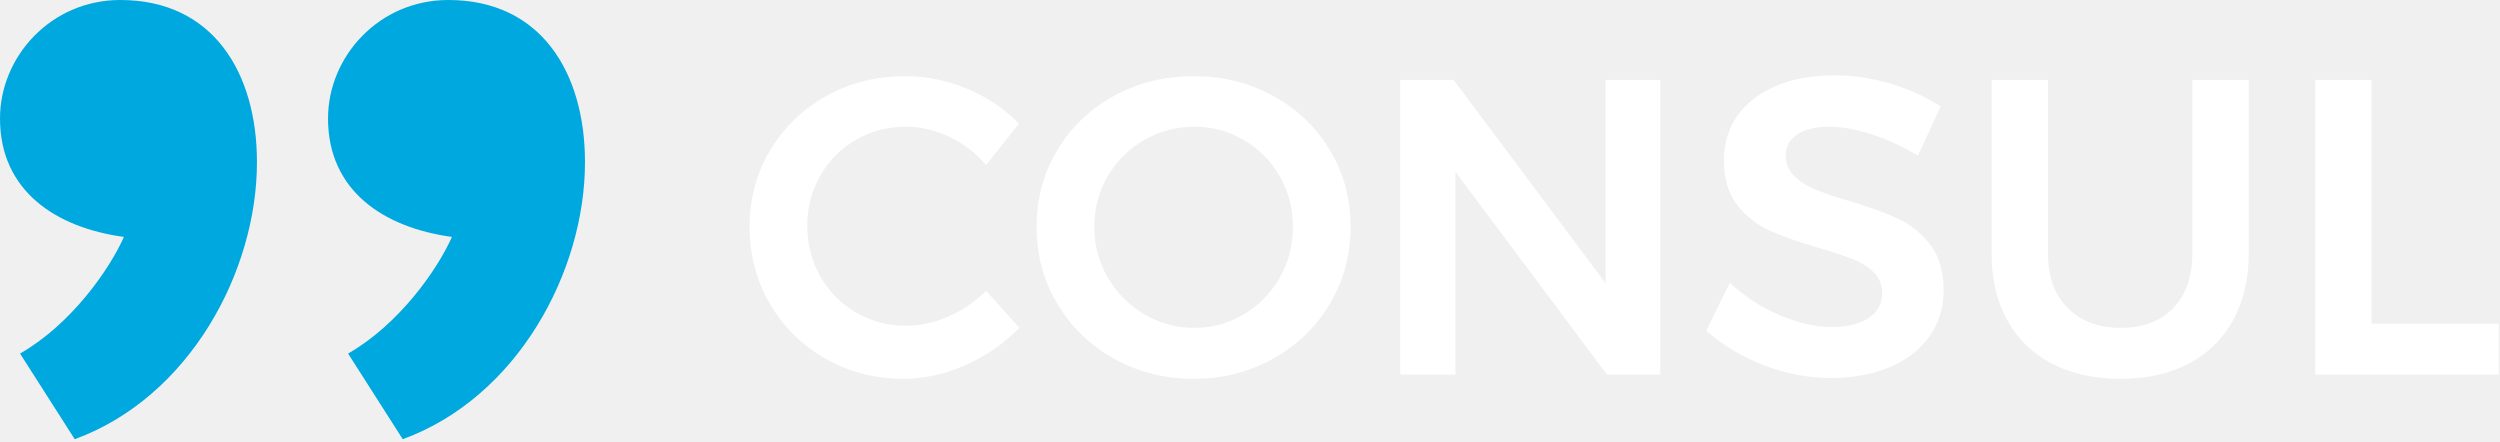
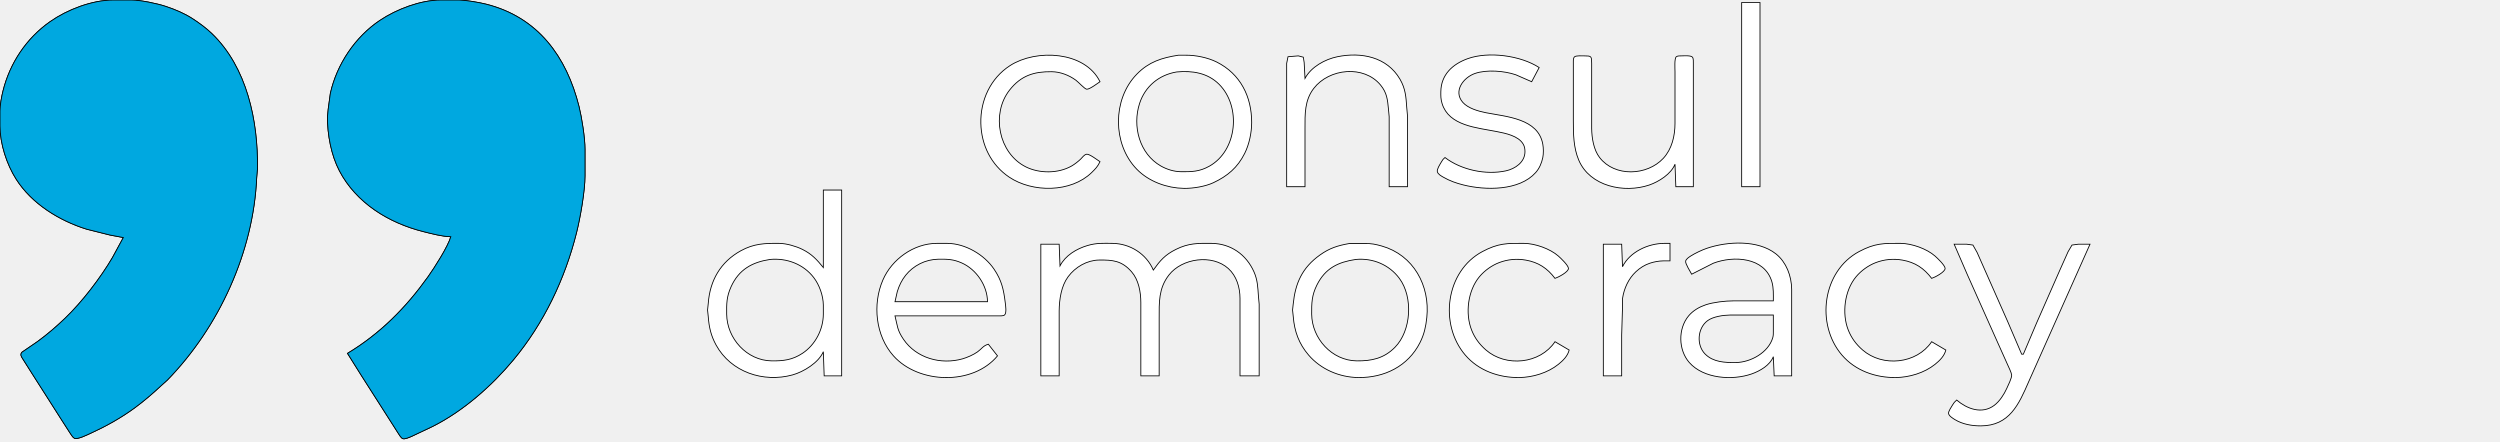
- <svg xmlns="http://www.w3.org/2000/svg" width="300px" height="53px" viewBox="0 0 300 53" version="1.1">
-   <defs />
-   <g id="Page-1" stroke="none" stroke-width="1" fill="none" fill-rule="evenodd">
-     <g id="consul_logo">
-       <path d="M113.914,16.414 C112.214,15.606 110.488,15.202 108.737,15.202 C106.549,15.202 104.545,15.724 102.727,16.768 C100.909,17.811 99.478,19.251 98.434,21.086 C97.391,22.921 96.869,24.933 96.869,27.121 C96.869,29.31 97.391,31.322 98.434,33.157 C99.478,34.992 100.909,36.439 102.727,37.5 C104.545,38.561 106.549,39.091 108.737,39.091 C110.421,39.091 112.113,38.721 113.813,37.98 C115.513,37.239 117.02,36.212 118.333,34.899 L122.323,39.343 C120.471,41.229 118.317,42.719 115.859,43.813 C113.401,44.907 110.909,45.455 108.384,45.455 C104.983,45.455 101.869,44.646 99.04,43.03 C96.212,41.414 93.99,39.217 92.374,36.439 C90.758,33.662 89.949,30.589 89.949,27.222 C89.949,23.855 90.774,20.791 92.424,18.03 C94.074,15.269 96.322,13.098 99.167,11.515 C102.012,9.933 105.168,9.141 108.636,9.141 C111.162,9.141 113.636,9.646 116.061,10.657 C118.485,11.667 120.556,13.064 122.273,14.848 L118.333,19.798 C117.088,18.35 115.614,17.222 113.914,16.414 Z M152.803,11.515 C155.682,13.098 157.946,15.269 159.596,18.03 C161.246,20.791 162.071,23.855 162.071,27.222 C162.071,30.589 161.246,33.662 159.596,36.439 C157.946,39.217 155.682,41.414 152.803,43.03 C149.924,44.646 146.734,45.455 143.232,45.455 C139.731,45.455 136.54,44.646 133.662,43.03 C130.783,41.414 128.519,39.217 126.869,36.439 C125.219,33.662 124.394,30.589 124.394,27.222 C124.394,23.855 125.219,20.791 126.869,18.03 C128.519,15.269 130.783,13.098 133.662,11.515 C136.54,9.933 139.731,9.141 143.232,9.141 C146.734,9.141 149.924,9.933 152.803,11.515 Z M137.323,16.793 C135.471,17.854 134.007,19.301 132.929,21.136 C131.852,22.971 131.313,25 131.313,27.222 C131.313,29.444 131.86,31.481 132.955,33.333 C134.049,35.185 135.513,36.65 137.348,37.727 C139.184,38.805 141.178,39.343 143.333,39.343 C145.455,39.343 147.424,38.805 149.242,37.727 C151.061,36.65 152.5,35.185 153.561,33.333 C154.621,31.481 155.152,29.444 155.152,27.222 C155.152,25 154.621,22.971 153.561,21.136 C152.5,19.301 151.061,17.854 149.242,16.793 C147.424,15.732 145.455,15.202 143.333,15.202 C141.178,15.202 139.175,15.732 137.323,16.793 Z M192.677,9.596 L199.242,9.596 L199.242,44.949 L192.828,44.949 L174.646,20.606 L174.646,44.949 L168.03,44.949 L168.03,9.596 L174.444,9.596 L192.677,33.99 L192.677,9.596 Z M224.571,16.111 C222.668,15.505 220.993,15.202 219.545,15.202 C217.929,15.202 216.65,15.505 215.707,16.111 C214.764,16.717 214.293,17.559 214.293,18.636 C214.293,19.613 214.621,20.429 215.278,21.086 C215.934,21.742 216.759,22.281 217.753,22.702 C218.746,23.123 220.101,23.586 221.818,24.091 C224.209,24.798 226.17,25.505 227.702,26.212 C229.234,26.919 230.539,27.963 231.616,29.343 C232.694,30.724 233.232,32.542 233.232,34.798 C233.232,36.953 232.652,38.83 231.49,40.429 C230.328,42.029 228.729,43.249 226.692,44.091 C224.655,44.933 222.323,45.354 219.697,45.354 C216.936,45.354 214.242,44.84 211.616,43.813 C208.99,42.786 206.7,41.414 204.747,39.697 L207.576,33.939 C209.36,35.589 211.364,36.886 213.586,37.828 C215.808,38.771 217.879,39.242 219.798,39.242 C221.684,39.242 223.165,38.88 224.242,38.157 C225.32,37.433 225.859,36.448 225.859,35.202 C225.859,34.192 225.53,33.359 224.874,32.702 C224.217,32.045 223.384,31.515 222.374,31.111 C221.364,30.707 219.983,30.253 218.232,29.747 C215.842,29.04 213.889,28.35 212.374,27.677 C210.859,27.003 209.562,25.985 208.485,24.621 C207.407,23.258 206.869,21.465 206.869,19.242 C206.869,17.189 207.416,15.396 208.51,13.864 C209.604,12.332 211.153,11.145 213.157,10.303 C215.16,9.461 217.475,9.04 220.101,9.04 C222.391,9.04 224.655,9.377 226.894,10.051 C229.133,10.724 231.128,11.633 232.879,12.778 L230.152,18.687 C228.333,17.576 226.473,16.717 224.571,16.111 Z M248.131,36.97 C249.714,38.552 251.835,39.343 254.495,39.343 C257.155,39.343 259.251,38.552 260.783,36.97 C262.315,35.387 263.081,33.199 263.081,30.404 L263.081,9.596 L269.848,9.596 L269.848,30.404 C269.848,33.468 269.226,36.136 267.98,38.409 C266.734,40.682 264.958,42.424 262.652,43.636 C260.345,44.848 257.626,45.455 254.495,45.455 C251.33,45.455 248.577,44.848 246.237,43.636 C243.897,42.424 242.104,40.682 240.859,38.409 C239.613,36.136 238.99,33.468 238.99,30.404 L238.99,9.596 L245.758,9.596 L245.758,30.404 C245.758,33.199 246.549,35.387 248.131,36.97 Z M277.828,9.596 L284.596,9.596 L284.596,38.838 L299.848,38.838 L299.848,44.949 L277.828,44.949 L277.828,9.596 Z" id="CONSUL" fill="#FFFFFF" />
-       <path d="M61.232,0 C47.455,5.03 39.364,20.119 39.364,33.24 C39.364,43.956 44.612,52.704 55.765,52.704 C64.075,52.704 70.198,45.924 70.198,38.489 C70.198,29.741 63.419,25.368 55.328,24.274 C57.077,20.338 61.67,13.777 67.793,10.278 L61.232,0 Z M21.869,0 C8.091,5.03 0,20.119 0,33.24 C0,43.956 5.248,52.704 16.402,52.704 C24.712,52.704 30.835,45.924 30.835,38.489 C30.835,29.741 24.056,25.368 15.964,24.274 C17.714,20.338 22.306,13.777 28.429,10.278 L21.869,0 Z" id="“" fill="#00A8E0" transform="translate(35.09924, 26.35177) scale(-1, -1) translate(-35.09924, -26.35177) " />
-     </g>
-   </g>
+ <svg xmlns="http://www.w3.org/2000/svg" width="10in" height="1.767in" viewBox="0 0 3000 530" version="1.1" id="svg8432">
+   <defs id="defs8436" />
+   <path id="Selection" d="M 148.00,285.00            C 148.00,285.00 134.99,309.00 134.99,309.00              120.56,333.55 98.51,362.33 78.00,381.96              67.64,391.88 56.61,401.42 45.00,409.85              45.00,409.85 26.37,422.61 26.37,422.61              23.69,425.56 25.89,428.20 27.58,431.00              27.58,431.00 38.34,448.00 38.34,448.00              38.34,448.00 74.05,504.00 74.05,504.00              74.05,504.00 83.69,519.00 83.69,519.00              84.93,520.92 87.32,524.88 89.32,525.89              92.89,527.68 105.22,521.49 109.00,519.77              127.60,511.28 145.50,501.26 162.00,489.12              172.96,481.04 183.05,472.35 193.00,463.09              193.00,463.09 200.91,455.96 200.91,455.96              262.85,392.37 304.16,302.06 308.04,213.00              308.04,213.00 309.00,202.00 309.00,202.00              309.66,145.22 296.58,80.82 254.00,40.04              246.98,33.32 239.13,27.63 231.00,22.34              221.15,15.95 210.10,11.36 199.00,7.67              188.41,4.14 169.05,0.13 158.00,0.00              158.00,0.00 136.00,0.00 136.00,0.00              110.45,0.04 80.73,11.47 60.00,26.04              31.71,45.92 11.95,75.57 3.63,109.00              1.82,116.25 0.09,125.55 0.00,133.00              0.00,133.00 0.00,151.00 0.00,151.00              0.03,172.35 8.02,197.07 19.44,215.00              38.18,244.45 71.16,264.76 104.00,274.98              104.00,274.98 132.00,282.00 132.00,282.00              132.00,282.00 148.00,285.00 148.00,285.00 Z            M 541.00,284.00            C 537.61,295.87 521.25,321.42 513.71,332.00              487.25,369.12 456.19,400.40 417.00,424.00              417.00,424.00 433.31,450.00 433.31,450.00              433.31,450.00 464.58,499.00 464.58,499.00              464.58,499.00 477.34,519.00 477.34,519.00              478.62,520.97 481.20,525.57 483.38,526.33              485.92,527.24 491.53,524.61 494.00,523.58              494.00,523.58 519.00,511.75 519.00,511.75              555.51,493.49 589.96,463.22 615.92,432.00              652.69,387.78 677.97,334.61 691.87,279.00              696.37,261.01 701.97,229.22 702.00,211.00              702.00,211.00 702.00,179.00 702.00,179.00              701.98,165.57 698.18,141.22 694.87,128.00              679.85,67.89 645.57,20.51 583.00,4.87              575.16,2.91 558.87,0.10 551.00,0.00              551.00,0.00 529.00,0.00 529.00,0.00              504.67,0.04 476.05,10.98 456.00,24.35              426.23,44.21 404.22,77.13 396.42,112.00              396.42,112.00 393.83,131.00 393.83,131.00              393.83,131.00 393.00,140.00 393.00,140.00              392.76,161.14 397.44,186.19 407.32,205.00              427.58,243.60 466.61,267.48 508.00,277.87              517.69,280.31 531.21,283.91 541.00,284.00 Z            M 2090.00,3.00            C 2090.00,3.00 2090.00,224.00 2090.00,224.00              2090.00,224.00 2112.00,224.00 2112.00,224.00              2112.00,224.00 2112.00,3.00 2112.00,3.00              2112.00,3.00 2090.00,3.00 2090.00,3.00 Z            M 1320.00,194.00            C 1316.90,191.93 1307.32,184.60 1304.01,185.01              1301.18,185.37 1298.77,188.91 1296.83,190.83              1294.05,193.58 1289.40,197.17 1286.00,199.12              1270.05,208.28 1247.36,208.37 1231.00,200.19              1198.22,183.80 1189.12,136.48 1211.52,108.00              1225.20,90.60 1240.81,85.75 1262.00,86.00              1272.31,86.12 1282.72,90.11 1291.00,96.16              1294.23,98.52 1301.49,106.67 1304.01,106.99              1307.32,107.40 1316.90,100.07 1320.00,98.00              1301.90,61.13 1243.28,58.49 1212.00,78.70              1188.58,93.83 1176.36,120.45 1177.01,148.00              1177.63,173.93 1189.31,197.87 1211.00,212.48              1238.92,231.29 1285.21,231.25 1310.00,206.99              1314.77,202.32 1317.04,200.03 1320.00,194.00 Z            M 1414.00,66.21            C 1394.21,69.30 1378.61,74.11 1364.09,89.04              1334.80,119.15 1334.86,172.81 1364.09,202.96              1378.53,217.86 1400.48,225.76 1421.00,226.00              1431.71,226.12 1446.29,223.76 1456.00,219.22              1473.01,211.26 1485.09,201.08 1493.63,184.00              1499.07,173.11 1501.98,159.14 1502.00,147.00              1502.05,116.03 1488.58,88.66 1460.00,74.37              1449.47,69.10 1434.75,66.05 1423.00,66.21              1423.00,66.21 1414.00,66.21 1414.00,66.21 Z            M 1566.00,94.00            C 1566.00,94.00 1565.00,75.00 1565.00,75.00              1565.00,75.00 1563.98,68.60 1563.98,68.60              1563.98,68.60 1558.00,67.00 1558.00,67.00              1558.00,67.00 1545.60,68.02 1545.60,68.02              1545.60,68.02 1544.00,76.00 1544.00,76.00              1544.00,76.00 1544.00,105.00 1544.00,105.00              1544.00,105.00 1544.00,224.00 1544.00,224.00              1544.00,224.00 1566.00,224.00 1566.00,224.00              1566.00,224.00 1566.00,154.00 1566.00,154.00              1566.00,136.99 1565.44,120.38 1576.53,106.00              1595.03,81.99 1636.62,77.72 1656.67,102.00              1664.37,111.31 1665.07,119.68 1666.17,131.00              1666.17,131.00 1667.00,140.00 1667.00,140.00              1667.00,140.00 1667.00,224.00 1667.00,224.00              1667.00,224.00 1689.00,224.00 1689.00,224.00              1689.00,224.00 1689.00,139.00 1689.00,139.00              1689.00,139.00 1688.09,129.00 1688.09,129.00              1687.23,116.43 1686.61,106.34 1679.98,95.00              1664.31,68.16 1633.50,62.22 1605.00,68.00              1590.02,71.04 1573.41,80.20 1566.00,94.00 Z            M 1734.00,189.00            C 1731.33,191.36 1730.99,191.90 1729.23,195.00              1727.74,197.65 1724.14,202.98 1724.81,205.96              1725.49,208.99 1729.50,211.13 1732.00,212.57              1739.64,216.99 1747.49,219.74 1756.00,221.87              1782.37,228.50 1823.21,229.13 1842.82,207.00              1847.42,201.80 1849.90,195.73 1851.36,189.00              1852.31,184.41 1852.22,177.62 1851.36,173.00              1845.81,142.08 1807.84,140.07 1783.00,135.20              1774.03,133.44 1761.56,129.86 1755.39,122.83              1743.53,109.31 1756.13,92.90 1770.00,88.10              1783.85,83.30 1805.27,84.95 1819.00,89.70              1819.00,89.70 1838.00,98.00 1838.00,98.00              1838.00,98.00 1847.00,81.00 1847.00,81.00              1824.79,66.54 1786.07,61.32 1761.00,70.44              1742.91,77.01 1729.24,89.69 1729.00,110.00              1728.94,115.41 1728.86,118.71 1730.44,124.00              1738.53,151.15 1772.74,153.15 1796.00,157.80              1806.56,159.91 1822.06,162.83 1827.91,173.00              1829.51,175.78 1829.98,178.84 1829.97,182.00              1829.93,194.57 1818.17,202.57 1807.00,204.99              1783.03,210.17 1753.50,203.93 1734.00,189.00 Z            M 2010.00,197.00            C 2010.00,197.00 2011.00,224.00 2011.00,224.00              2011.00,224.00 2032.00,224.00 2032.00,224.00              2032.00,224.00 2032.00,76.00 2032.00,76.00              2032.00,74.01 2032.23,70.19 2030.98,68.60              2029.15,66.28 2020.93,66.98 2018.00,67.00              2016.18,67.01 2013.08,66.85 2011.60,68.02              2009.08,70.01 2010.00,82.52 2010.00,86.00              2010.00,86.00 2010.00,148.00 2010.00,148.00              2009.98,162.96 2006.34,178.79 1995.91,190.00              1976.44,210.91 1937.67,212.54 1919.53,189.00              1912.37,179.72 1910.14,165.49 1910.00,154.00              1910.00,154.00 1910.00,76.00 1910.00,76.00              1909.98,67.36 1909.64,67.02 1901.00,67.00              1898.47,66.99 1891.44,66.57 1889.60,68.02              1887.90,69.37 1888.04,72.05 1888.00,74.00              1888.00,74.00 1888.00,98.00 1888.00,98.00              1888.00,98.00 1888.00,145.00 1888.00,145.00              1888.00,160.84 1888.21,177.15 1894.46,192.00              1907.80,223.67 1949.05,232.14 1979.00,222.00              1990.57,218.08 2005.41,208.70 2010.00,197.00 Z            M 1412.00,86.29            C 1430.59,84.53 1449.12,87.31 1462.91,101.09              1489.71,127.87 1484.83,180.74 1451.00,199.49              1439.23,206.01 1429.92,206.15 1417.00,206.00              1408.75,205.90 1400.14,203.20 1393.00,199.13              1367.25,184.43 1358.63,151.24 1367.52,124.00              1374.22,103.46 1390.88,89.80 1412.00,86.29 Z            M 988.00,228.00            C 988.00,228.00 988.00,321.00 988.00,321.00              980.24,311.51 974.22,304.88 963.00,299.27              955.17,295.36 943.77,292.11 935.00,292.00              917.85,291.80 904.58,292.28 889.00,300.86              864.53,314.35 851.91,336.65 849.91,364.00              849.91,364.00 849.08,372.00 849.08,372.00              849.08,372.00 849.91,380.00 849.91,380.00              850.83,392.59 853.17,402.81 859.31,414.00              877.19,446.57 916.15,459.40 951.00,449.85              964.43,446.17 982.41,435.08 988.00,422.00              988.00,422.00 989.00,451.00 989.00,451.00              989.00,451.00 1010.00,451.00 1010.00,451.00              1010.00,451.00 1010.00,228.00 1010.00,228.00              1010.00,228.00 988.00,228.00 988.00,228.00 Z            M 1197.00,427.00            C 1197.00,427.00 1186.00,413.00 1186.00,413.00              1179.57,414.89 1178.25,418.46 1173.00,422.21              1168.21,425.64 1160.69,428.96 1155.00,430.57              1129.13,437.90 1099.53,429.82 1084.09,407.00              1076.45,395.70 1077.06,391.14 1074.00,379.00              1074.00,379.00 1198.00,379.00 1198.00,379.00              1199.99,379.00 1203.81,379.23 1205.40,377.98              1208.21,375.75 1206.69,366.27 1206.28,363.00              1204.36,347.36 1201.97,336.39 1192.91,323.00              1181.01,305.42 1158.47,292.25 1137.00,292.00              1137.00,292.00 1124.00,292.00 1124.00,292.00              1096.48,292.13 1070.19,311.02 1059.43,336.00              1046.86,365.17 1050.65,402.93 1072.17,427.00              1102.39,460.80 1167.46,462.66 1197.00,427.00 Z            M 1272.00,319.00            C 1272.00,319.00 1271.00,293.00 1271.00,293.00              1271.00,293.00 1249.00,293.00 1249.00,293.00              1249.00,293.00 1249.00,451.00 1249.00,451.00              1249.00,451.00 1271.00,451.00 1271.00,451.00              1271.00,451.00 1271.00,373.00 1271.00,373.00              1271.16,359.32 1273.43,343.22 1281.76,332.00              1290.39,320.38 1304.33,312.18 1319.00,312.00              1335.40,311.81 1346.19,312.79 1357.82,326.00              1366.37,335.73 1368.98,350.38 1369.00,363.00              1369.00,363.00 1369.00,451.00 1369.00,451.00              1369.00,451.00 1391.00,451.00 1391.00,451.00              1391.00,451.00 1391.00,382.00 1391.00,382.00              1391.00,362.95 1390.21,346.09 1402.68,330.00              1418.38,309.74 1454.57,304.67 1473.99,322.18              1483.96,331.17 1487.98,344.93 1488.00,358.00              1488.00,358.00 1488.00,451.00 1488.00,451.00              1488.00,451.00 1511.00,451.00 1511.00,451.00              1511.00,451.00 1511.00,365.00 1511.00,365.00              1511.00,365.00 1510.09,355.00 1510.09,355.00              1509.38,344.62 1509.09,335.82 1504.69,326.00              1495.43,305.32 1476.90,292.27 1454.00,292.00              1437.63,291.81 1426.24,291.65 1411.00,299.27              1398.10,305.72 1392.14,312.53 1384.00,324.00              1375.57,304.54 1356.17,292.25 1335.00,292.00              1323.92,291.87 1315.83,291.40 1305.00,294.59              1291.82,298.48 1278.44,306.49 1272.00,319.00 Z            M 1619.00,292.21            C 1605.22,294.68 1595.55,297.67 1584.00,305.91              1562.62,321.16 1554.37,339.66 1551.83,365.00              1551.83,365.00 1551.08,372.00 1551.08,372.00              1551.08,372.00 1551.92,380.00 1551.92,380.00              1553.33,397.62 1558.66,412.40 1570.30,426.00              1585.03,443.21 1607.47,452.73 1630.00,453.00              1661.08,453.36 1689.65,439.58 1704.03,411.00              1709.08,400.96 1710.98,392.05 1712.16,381.00              1716.23,343.02 1696.29,305.91 1658.00,295.15              1650.71,293.11 1645.60,292.01 1638.00,292.21              1638.00,292.21 1619.00,292.21 1619.00,292.21 Z            M 1883.00,420.00            C 1883.00,420.00 1866.00,410.00 1866.00,410.00              1848.04,436.80 1806.94,440.79 1783.00,419.82              1775.28,413.06 1769.71,405.55 1765.92,396.00              1758.02,376.04 1761.46,348.61 1775.32,332.00              1781.42,324.70 1790.09,318.45 1799.00,315.06              1809.31,311.15 1820.19,310.18 1831.00,312.08              1846.07,314.73 1856.78,321.81 1866.00,334.00              1869.70,332.82 1882.48,326.23 1882.13,321.91              1881.82,318.20 1872.89,309.72 1870.00,307.18              1860.03,298.42 1842.26,292.16 1829.00,292.00              1808.51,291.76 1797.77,291.81 1779.00,301.78              1734.86,325.22 1726.65,389.03 1758.30,426.00              1774.40,444.81 1798.72,453.28 1823.00,453.00              1839.25,452.81 1857.25,447.41 1870.00,437.19              1875.62,432.69 1881.23,427.17 1883.00,420.00 Z            M 1947.00,320.00            C 1947.00,320.00 1946.00,293.00 1946.00,293.00              1946.00,293.00 1924.00,293.00 1924.00,293.00              1924.00,293.00 1924.00,451.00 1924.00,451.00              1924.00,451.00 1946.00,451.00 1946.00,451.00              1946.00,451.00 1946.00,423.00 1946.00,423.00              1946.00,423.00 1946.00,402.00 1946.00,402.00              1946.00,402.00 1947.06,367.00 1947.06,367.00              1947.06,367.00 1947.06,358.00 1947.06,358.00              1948.84,346.08 1954.22,334.33 1963.00,326.09              1967.91,321.49 1973.58,317.85 1980.00,315.75              1984.98,314.11 1990.76,313.06 1996.00,313.00              1996.00,313.00 2004.00,313.00 2004.00,313.00              2004.00,313.00 2004.00,292.00 2004.00,292.00              2004.00,292.00 1997.00,292.00 1997.00,292.00              1977.81,292.09 1955.72,302.23 1947.00,320.00 Z            M 2030.00,329.00            C 2030.00,329.00 2056.00,315.81 2056.00,315.81              2080.35,306.56 2117.46,308.39 2126.22,338.00              2128.42,345.45 2128.00,353.33 2128.00,361.00              2128.00,361.00 2080.00,361.00 2080.00,361.00              2070.13,361.02 2056.35,362.58 2047.00,365.67              2039.18,368.26 2031.66,372.62 2026.33,379.00              2013.45,394.43 2013.97,419.98 2027.18,435.00              2044.26,454.41 2078.82,456.75 2102.00,448.66              2111.99,445.17 2123.99,438.23 2128.00,428.00              2128.00,428.00 2129.00,451.00 2129.00,451.00              2129.00,451.00 2150.00,451.00 2150.00,451.00              2150.00,451.00 2150.00,347.00 2150.00,347.00              2149.81,331.21 2143.64,314.47 2131.00,304.52              2109.38,287.49 2072.72,289.55 2048.00,298.00              2042.48,299.89 2033.87,303.94 2029.00,307.09              2026.98,308.39 2023.40,310.71 2022.81,313.17              2022.06,316.34 2028.33,325.54 2030.00,329.00 Z            M 2335.00,420.00            C 2335.00,420.00 2318.00,410.00 2318.00,410.00              2300.04,436.80 2258.94,440.79 2235.00,419.82              2227.28,413.06 2221.71,405.55 2217.92,396.00              2210.02,376.04 2213.46,348.61 2227.32,332.00              2233.42,324.70 2242.09,318.45 2251.00,315.06              2261.31,311.15 2272.19,310.18 2283.00,312.08              2298.07,314.73 2308.78,321.81 2318.00,334.00              2321.70,332.82 2334.48,326.23 2334.13,321.91              2333.82,318.20 2324.89,309.72 2322.00,307.18              2312.03,298.42 2294.26,292.16 2281.00,292.00              2260.51,291.76 2249.77,291.81 2231.00,301.78              2186.86,325.22 2178.65,389.03 2210.30,426.00              2226.40,444.81 2250.72,453.28 2275.00,453.00              2291.25,452.81 2309.25,447.41 2322.00,437.19              2327.62,432.69 2333.23,427.17 2335.00,420.00 Z            M 2345.00,293.00            C 2345.00,293.00 2360.58,329.00 2360.58,329.00              2360.58,329.00 2395.86,408.00 2395.86,408.00              2395.86,408.00 2408.86,437.00 2408.86,437.00              2410.15,439.92 2413.78,447.19 2413.99,450.00              2414.25,453.42 2409.74,462.48 2408.14,466.00              2404.79,473.38 2399.55,481.57 2393.00,486.45              2378.31,497.37 2360.42,490.66 2348.00,480.00              2345.42,482.25 2344.81,483.10 2343.00,486.00              2341.68,488.13 2338.07,493.56 2338.24,495.91              2338.47,499.01 2343.57,502.06 2346.00,503.54              2355.20,509.11 2366.38,511.05 2377.00,511.00              2411.36,510.85 2422.57,485.25 2434.42,458.00              2434.42,458.00 2508.00,293.00 2508.00,293.00              2508.00,293.00 2494.00,293.00 2494.00,293.00              2494.00,293.00 2486.39,294.02 2486.39,294.02              2486.39,294.02 2481.70,302.00 2481.70,302.00              2481.70,302.00 2472.30,323.00 2472.30,323.00              2472.30,323.00 2444.14,387.00 2444.14,387.00              2444.14,387.00 2428.00,425.00 2428.00,425.00              2428.00,425.00 2426.00,425.00 2426.00,425.00              2426.00,425.00 2409.30,386.00 2409.30,386.00              2409.30,386.00 2381.42,323.00 2381.42,323.00              2381.42,323.00 2372.58,303.00 2372.58,303.00              2372.58,303.00 2367.51,294.02 2367.51,294.02              2367.51,294.02 2360.00,293.00 2360.00,293.00              2360.00,293.00 2345.00,293.00 2345.00,293.00 Z            M 924.00,311.29            C 944.07,309.41 963.99,316.81 976.47,333.00              983.26,341.81 987.87,354.86 988.00,366.00              988.00,366.00 988.00,377.00 988.00,377.00              987.91,395.33 978.38,413.73 963.00,423.90              950.87,431.92 940.04,433.16 926.00,433.00              896.23,432.65 872.35,406.19 872.00,377.00              871.85,364.23 871.86,356.01 877.31,344.00              886.67,323.40 902.50,314.57 924.00,311.29 Z            M 1185.00,362.00            C 1185.00,362.00 1074.00,362.00 1074.00,362.00              1074.00,362.00 1076.72,350.00 1076.72,350.00              1081.18,335.12 1090.00,323.47 1104.00,316.37              1110.64,313.00 1118.57,311.09 1126.00,311.00              1136.71,310.88 1143.91,310.98 1154.00,315.44              1171.65,323.23 1184.83,342.67 1185.00,362.00 Z            M 1627.00,311.28            C 1647.30,309.40 1666.99,317.52 1679.24,334.00              1695.92,356.43 1693.66,396.84 1673.83,416.83              1660.66,430.11 1645.87,433.21 1628.00,433.00              1598.28,432.65 1574.34,406.15 1574.00,377.00              1573.85,363.80 1574.17,354.20 1580.27,342.00              1590.37,321.79 1605.73,314.41 1627.00,311.28 Z            M 2128.00,378.00            C 2128.00,378.00 2128.00,397.00 2128.00,397.00              2128.00,399.67 2128.10,402.40 2127.37,405.00              2122.26,422.96 2100.81,434.79 2083.00,435.00              2070.08,435.15 2056.01,434.66 2046.18,424.82              2035.51,414.12 2036.87,393.87 2049.04,384.79              2055.61,379.88 2067.89,378.10 2076.00,378.00              2076.00,378.00 2128.00,378.00 2128.00,378.00 Z" style="fill:#ffffff;fill-opacity:1" stroke-width="1" stroke="black" fill="none" />
+   <path id="Selection-3" d="m 148,285 -13.01,24 C 120.56,333.55 98.51,362.33 78,381.96 67.64,391.88 56.61,401.42 45,409.85 l -18.63,12.76 c -2.68,2.95 -0.48,5.59 1.21,8.39 l 10.76,17 35.71,56 9.64,15 c 1.24,1.92 3.63,5.88 5.63,6.89 3.57,1.79 15.9,-4.4 19.68,-6.12 18.6,-8.49 36.5,-18.51 53,-30.65 10.96,-8.08 21.05,-16.77 31,-26.03 l 7.91,-7.13 C 262.85,392.37 304.16,302.06 308.04,213 L 309,202 c 0.66,-56.78 -12.42,-121.18 -55,-161.96 -7.02,-6.72 -14.87,-12.41 -23,-17.7 -9.85,-6.39 -20.9,-10.98 -32,-14.67 -10.59,-3.53 -29.95,-7.54 -41,-7.67 H 136 C 110.45,0.04 80.73,11.47 60,26.04 31.71,45.92 11.95,75.57 3.63,109 1.82,116.25 0.09,125.55 0,133 v 18 c 0.03,21.35 8.02,46.07 19.44,64 18.74,29.45 51.72,49.76 84.56,59.98 l 28,7.02 z m 393,-1 c -3.39,11.87 -19.75,37.42 -27.29,48 -26.46,37.12 -57.52,68.4 -96.71,92 l 16.31,26 31.27,49 12.76,20 c 1.28,1.97 3.86,6.57 6.04,7.33 2.54,0.91 8.15,-1.72 10.62,-2.75 l 25,-11.83 c 36.51,-18.26 70.96,-48.53 96.92,-79.75 36.77,-44.22 62.05,-97.39 75.95,-153 4.5,-17.99 10.1,-49.78 10.13,-68 v -32 c -0.02,-13.43 -3.82,-37.78 -7.13,-51 C 679.85,67.89 645.57,20.51 583,4.87 c -7.84,-1.96 -24.13,-4.77 -32,-4.87 H 529 C 504.67,0.04 476.05,10.98 456,24.35 c -29.77,19.86 -51.78,52.78 -59.58,87.65 l -2.59,19 -0.83,9 c -0.24,21.14 4.44,46.19 14.32,65 20.26,38.6 59.29,62.48 100.68,72.87 9.69,2.44 23.21,6.04 33,6.13 z" style="fill:#00a8e0;fill-opacity:1;stroke:#000000;stroke-width:1" />
</svg>
